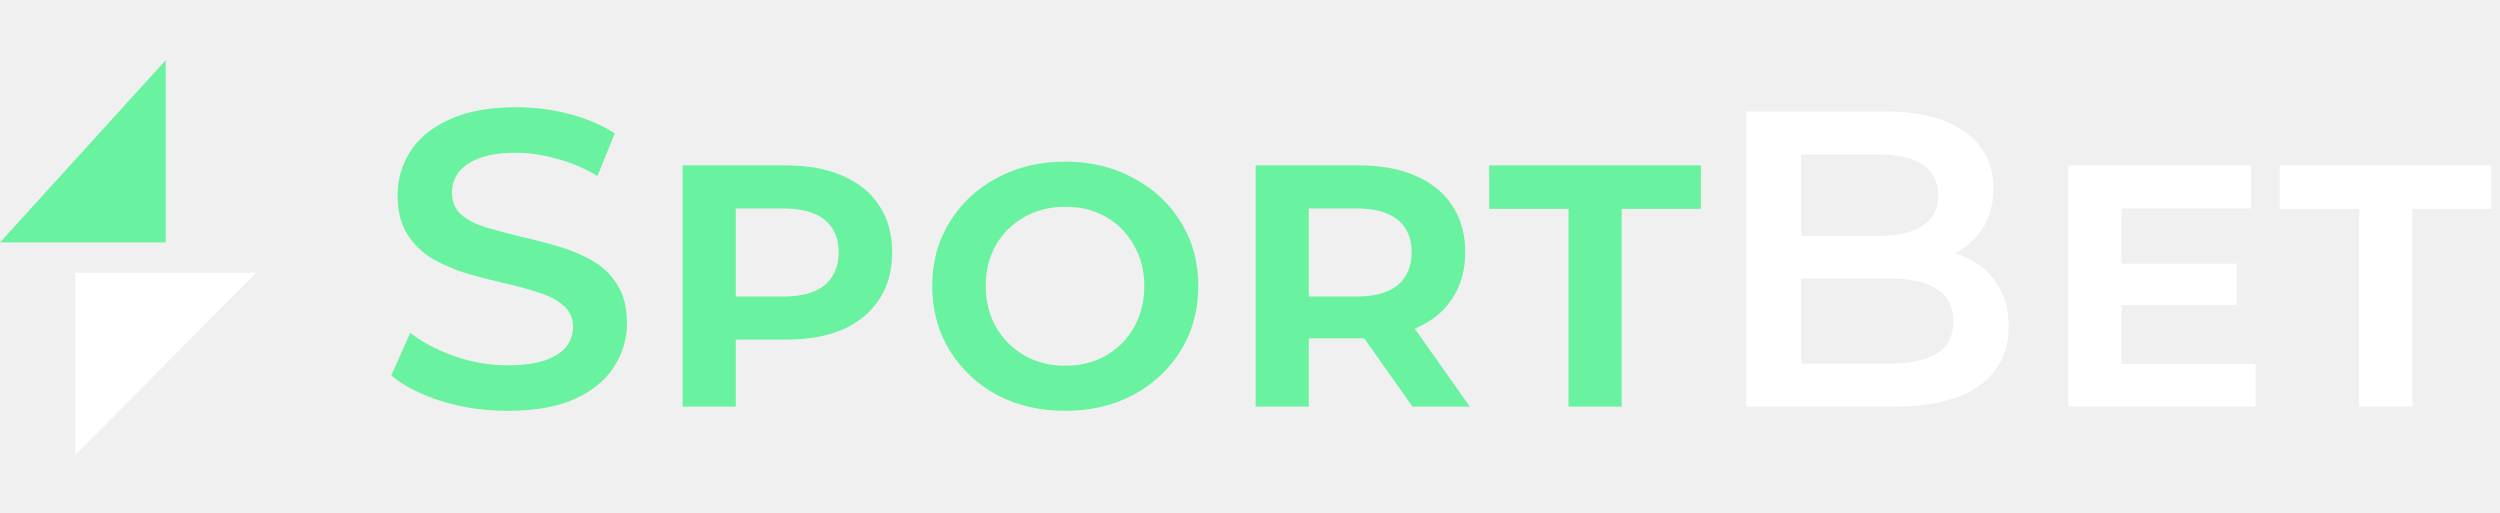
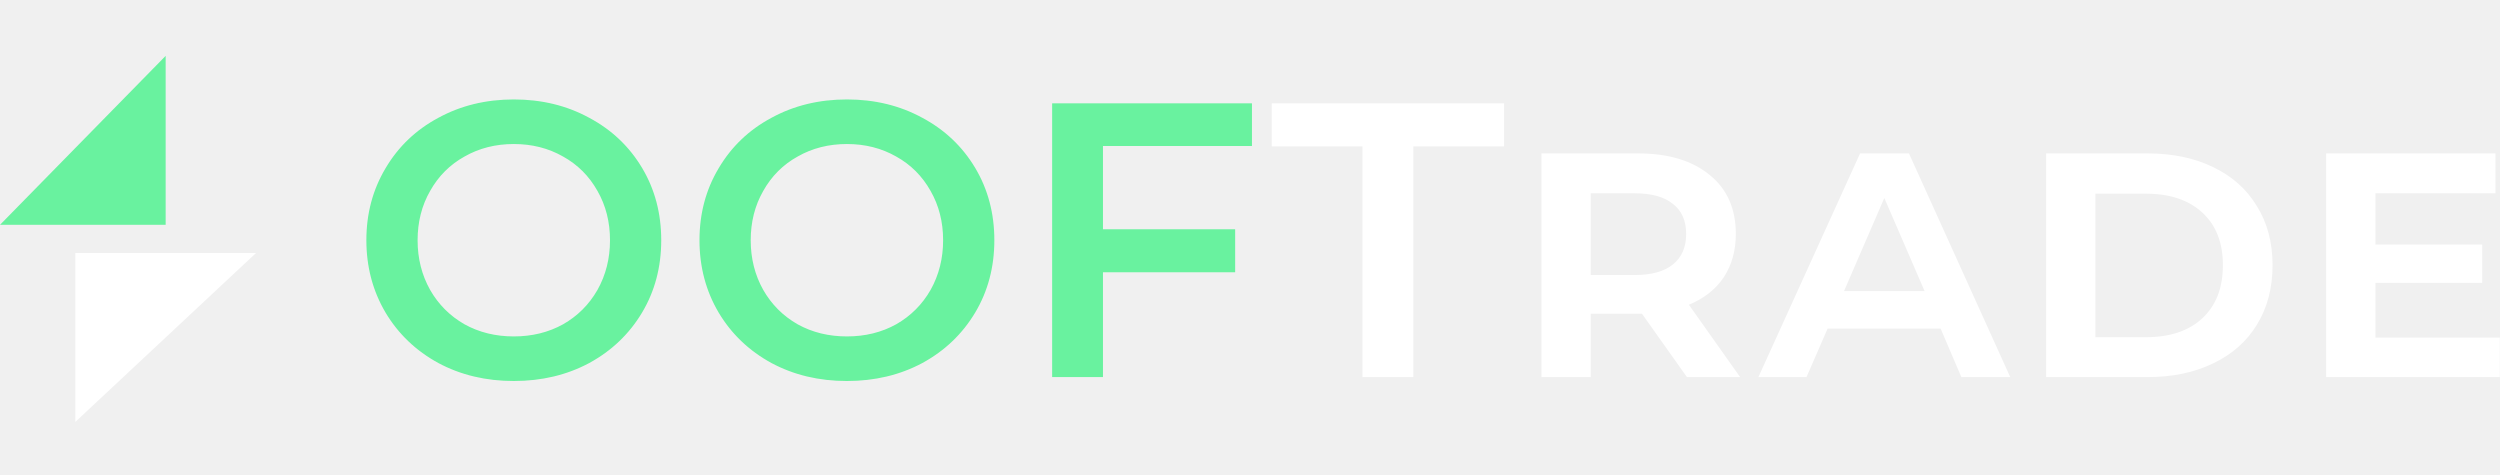
- <svg xmlns="http://www.w3.org/2000/svg" width="166" height="34" viewBox="0 0 166 34" fill="none">
-   <path d="M33.708 27.28C32.177 27.28 30.712 27.065 29.312 26.636C27.912 26.188 26.801 25.619 25.98 24.928L27.24 22.1C28.024 22.716 28.995 23.229 30.152 23.64C31.309 24.051 32.495 24.256 33.708 24.256C34.735 24.256 35.565 24.144 36.2 23.92C36.835 23.696 37.301 23.397 37.6 23.024C37.899 22.632 38.048 22.193 38.048 21.708C38.048 21.111 37.833 20.635 37.404 20.28C36.975 19.907 36.415 19.617 35.724 19.412C35.052 19.188 34.296 18.983 33.456 18.796C32.635 18.609 31.804 18.395 30.964 18.152C30.143 17.891 29.387 17.564 28.696 17.172C28.024 16.761 27.473 16.22 27.044 15.548C26.615 14.876 26.4 14.017 26.4 12.972C26.4 11.908 26.68 10.937 27.24 10.06C27.819 9.164 28.687 8.455 29.844 7.932C31.02 7.391 32.504 7.12 34.296 7.12C35.472 7.12 36.639 7.269 37.796 7.568C38.953 7.867 39.961 8.296 40.82 8.856L39.672 11.684C38.795 11.161 37.889 10.779 36.956 10.536C36.023 10.275 35.127 10.144 34.268 10.144C33.26 10.144 32.439 10.265 31.804 10.508C31.188 10.751 30.731 11.068 30.432 11.46C30.152 11.852 30.012 12.3 30.012 12.804C30.012 13.401 30.217 13.887 30.628 14.26C31.057 14.615 31.608 14.895 32.28 15.1C32.971 15.305 33.736 15.511 34.576 15.716C35.416 15.903 36.247 16.117 37.068 16.36C37.908 16.603 38.664 16.92 39.336 17.312C40.027 17.704 40.577 18.236 40.988 18.908C41.417 19.58 41.632 20.429 41.632 21.456C41.632 22.501 41.343 23.472 40.764 24.368C40.204 25.245 39.336 25.955 38.16 26.496C36.984 27.019 35.5 27.28 33.708 27.28ZM45.325 27V10.984H52.241C53.679 10.984 54.92 11.217 55.965 11.684C57.011 12.132 57.813 12.785 58.373 13.644C58.952 14.503 59.241 15.539 59.241 16.752C59.241 17.965 58.952 19.011 58.373 19.888C57.813 20.747 57.011 21.409 55.965 21.876C54.92 22.324 53.679 22.548 52.241 22.548H47.285L48.853 20.924V27H45.325ZM48.853 21.344L47.565 19.692H51.989C53.221 19.692 54.145 19.44 54.761 18.936C55.377 18.413 55.685 17.685 55.685 16.752C55.685 15.819 55.377 15.1 54.761 14.596C54.145 14.092 53.221 13.84 51.989 13.84H47.565L48.853 12.216V21.344ZM70.747 27.28C69.048 27.28 67.527 26.925 66.183 26.216C64.857 25.488 63.812 24.499 63.047 23.248C62.281 21.997 61.899 20.579 61.899 18.992C61.899 17.405 62.281 15.996 63.047 14.764C63.812 13.513 64.857 12.533 66.183 11.824C67.527 11.096 69.039 10.732 70.719 10.732C72.417 10.732 73.929 11.096 75.255 11.824C76.599 12.533 77.653 13.513 78.419 14.764C79.184 15.996 79.567 17.405 79.567 18.992C79.567 20.579 79.184 21.997 78.419 23.248C77.653 24.499 76.599 25.488 75.255 26.216C73.929 26.925 72.427 27.28 70.747 27.28ZM70.719 24.284C71.745 24.284 72.651 24.06 73.435 23.612C74.237 23.145 74.863 22.511 75.311 21.708C75.759 20.905 75.983 20 75.983 18.992C75.983 17.965 75.749 17.06 75.283 16.276C74.835 15.473 74.219 14.848 73.435 14.4C72.651 13.952 71.755 13.728 70.747 13.728C69.739 13.728 68.833 13.952 68.031 14.4C67.228 14.848 66.593 15.473 66.127 16.276C65.679 17.06 65.455 17.965 65.455 18.992C65.455 20 65.679 20.905 66.127 21.708C66.593 22.511 67.228 23.145 68.031 23.612C68.833 24.06 69.729 24.284 70.719 24.284ZM83.374 27V10.984H90.29C91.727 10.984 92.968 11.217 94.014 11.684C95.059 12.132 95.862 12.785 96.422 13.644C97 14.503 97.29 15.539 97.29 16.752C97.29 17.947 97 18.973 96.422 19.832C95.862 20.691 95.059 21.344 94.014 21.792C92.968 22.24 91.727 22.464 90.29 22.464H85.334L86.902 20.924V27H83.374ZM93.79 27L89.674 21.176H93.482L97.598 27H93.79ZM86.902 21.344L85.614 19.692H90.038C91.27 19.692 92.194 19.44 92.81 18.936C93.426 18.413 93.734 17.685 93.734 16.752C93.734 15.819 93.426 15.1 92.81 14.596C92.194 14.092 91.27 13.84 90.038 13.84H85.614L86.902 12.216V21.344ZM104.148 27V13.868H98.884V10.984H112.94V13.868H107.676V27H104.148ZM115.958 27V7.4H125.142C127.494 7.4 129.286 7.867 130.518 8.8C131.75 9.715 132.366 10.947 132.366 12.496C132.366 13.541 132.123 14.437 131.638 15.184C131.152 15.912 130.499 16.481 129.678 16.892C128.875 17.284 127.998 17.48 127.046 17.48L127.55 16.472C128.651 16.472 129.64 16.677 130.518 17.088C131.395 17.48 132.086 18.059 132.59 18.824C133.112 19.589 133.374 20.541 133.374 21.68C133.374 23.36 132.73 24.667 131.442 25.6C130.154 26.533 128.24 27 125.702 27H115.958ZM119.598 24.144H125.478C126.84 24.144 127.886 23.92 128.614 23.472C129.342 23.024 129.706 22.305 129.706 21.316C129.706 20.345 129.342 19.636 128.614 19.188C127.886 18.721 126.84 18.488 125.478 18.488H119.318V15.66H124.75C126.019 15.66 126.99 15.436 127.662 14.988C128.352 14.54 128.698 13.868 128.698 12.972C128.698 12.057 128.352 11.376 127.662 10.928C126.99 10.48 126.019 10.256 124.75 10.256H119.598V24.144ZM140.395 17.508H148.515V20.252H140.395V17.508ZM140.871 24.172H149.775V27H137.343V10.984H149.467V13.84H140.871V24.172ZM156.641 27V13.868H151.377V10.984H165.433V13.868H160.169V27H156.641Z" fill="url(#paint0_linear_447_2598)" />
-   <path d="M5 30.21L17 18.113L5 18.113V30.21Z" fill="white" />
-   <path d="M11 4L5.62668e-05 16.097L11 16.097V4Z" fill="#69F29F" />
+ <svg xmlns="http://www.w3.org/2000/svg" width="179" height="34" viewBox="0 0 179 34" fill="none">
+   <path d="M36.788 27.28C34.791 27.28 32.99 26.851 31.384 25.992C29.779 25.115 28.519 23.911 27.604 22.38C26.69 20.831 26.232 19.104 26.232 17.2C26.232 15.296 26.69 13.579 27.604 12.048C28.519 10.499 29.779 9.295 31.384 8.436C32.99 7.559 34.791 7.12 36.788 7.12C38.786 7.12 40.587 7.559 42.192 8.436C43.798 9.295 45.058 10.489 45.972 12.02C46.887 13.551 47.344 15.277 47.344 17.2C47.344 19.123 46.887 20.849 45.972 22.38C45.058 23.911 43.798 25.115 42.192 25.992C40.587 26.851 38.786 27.28 36.788 27.28ZM36.788 24.088C38.095 24.088 39.271 23.799 40.316 23.22C41.362 22.623 42.183 21.801 42.78 20.756C43.378 19.692 43.676 18.507 43.676 17.2C43.676 15.893 43.378 14.717 42.78 13.672C42.183 12.608 41.362 11.787 40.316 11.208C39.271 10.611 38.095 10.312 36.788 10.312C35.482 10.312 34.306 10.611 33.26 11.208C32.215 11.787 31.394 12.608 30.796 13.672C30.199 14.717 29.9 15.893 29.9 17.2C29.9 18.507 30.199 19.692 30.796 20.756C31.394 21.801 32.215 22.623 33.26 23.22C34.306 23.799 35.482 24.088 36.788 24.088ZM60.639 27.28C58.641 27.28 56.84 26.851 55.235 25.992C53.629 25.115 52.369 23.911 51.455 22.38C50.54 20.831 50.083 19.104 50.083 17.2C50.083 15.296 50.54 13.579 51.455 12.048C52.369 10.499 53.629 9.295 55.235 8.436C56.84 7.559 58.641 7.12 60.639 7.12C62.636 7.12 64.437 7.559 66.043 8.436C67.648 9.295 68.908 10.489 69.823 12.02C70.737 13.551 71.195 15.277 71.195 17.2C71.195 19.123 70.737 20.849 69.823 22.38C68.908 23.911 67.648 25.115 66.043 25.992C64.437 26.851 62.636 27.28 60.639 27.28ZM60.639 24.088C61.945 24.088 63.121 23.799 64.167 23.22C65.212 22.623 66.033 21.801 66.631 20.756C67.228 19.692 67.527 18.507 67.527 17.2C67.527 15.893 67.228 14.717 66.631 13.672C66.033 12.608 65.212 11.787 64.167 11.208C63.121 10.611 61.945 10.312 60.639 10.312C59.332 10.312 58.156 10.611 57.111 11.208C56.065 11.787 55.244 12.608 54.647 13.672C54.049 14.717 53.751 15.893 53.751 17.2C53.751 18.507 54.049 19.692 54.647 20.756C55.244 21.801 56.065 22.623 57.111 23.22C58.156 23.799 59.332 24.088 60.639 24.088ZM78.973 10.452V16.416H88.437V19.496H78.973V27H75.333V7.4H89.641V10.452H78.973ZM97.554 10.48H91.058V7.4H107.69V10.48H101.194V27H97.554V10.48ZM120.785 27L117.565 22.464H117.285H113.897V27H110.369V10.984H117.285C119.45 10.984 121.158 11.497 122.409 12.524C123.659 13.532 124.285 14.941 124.285 16.752C124.285 17.947 123.995 18.983 123.417 19.86C122.838 20.719 122.007 21.372 120.925 21.82L124.593 27H120.785ZM120.729 16.752C120.729 15.8 120.411 15.081 119.777 14.596C119.161 14.092 118.246 13.84 117.033 13.84H113.897V19.692H117.033C118.246 19.692 119.161 19.44 119.777 18.936C120.411 18.432 120.729 17.704 120.729 16.752ZM138.949 23.528H130.857L129.345 27H125.901L133.181 10.984H136.681L143.933 27H140.433L138.949 23.528ZM137.801 20.84L134.917 14.176L132.033 20.84H137.801ZM146.503 10.984H153.755C155.547 10.984 157.115 11.311 158.459 11.964C159.822 12.617 160.867 13.551 161.595 14.764C162.342 15.959 162.715 17.368 162.715 18.992C162.715 20.616 162.342 22.035 161.595 23.248C160.867 24.443 159.822 25.367 158.459 26.02C157.115 26.673 155.547 27 153.755 27H146.503V10.984ZM153.643 24.144C155.36 24.144 156.704 23.696 157.675 22.8C158.664 21.885 159.159 20.616 159.159 18.992C159.159 17.368 158.664 16.108 157.675 15.212C156.704 14.316 155.36 13.868 153.643 13.868H150.031V24.144H153.643ZM178.985 24.172V27H166.553V10.984H178.677V13.84H170.081V17.508H177.725V20.252H170.081V24.172H178.985Z" fill="url(#paint0_linear_645_2501)" />
+   <path d="M5.392 30.21L18.332 18.113L5.392 18.113V30.21Z" fill="white" />
+   <path d="M11.861 4L-5.72205e-06 16.097L11.861 16.097V4Z" fill="#69F29F" />
  <defs>
-     <linearGradient id="paint0_linear_447_2598" x1="113" y1="12" x2="113.985" y2="11.877" gradientUnits="userSpaceOnUse">
-       <stop stop-color="#69F29F" />
+     <linearGradient id="paint0_linear_645_2501" x1="88.5" y1="10" x2="90.5" y2="10" gradientUnits="userSpaceOnUse">
+       <stop offset="0.894" stop-color="#69F29F" />
      <stop offset="1" stop-color="white" />
    </linearGradient>
  </defs>
</svg>
